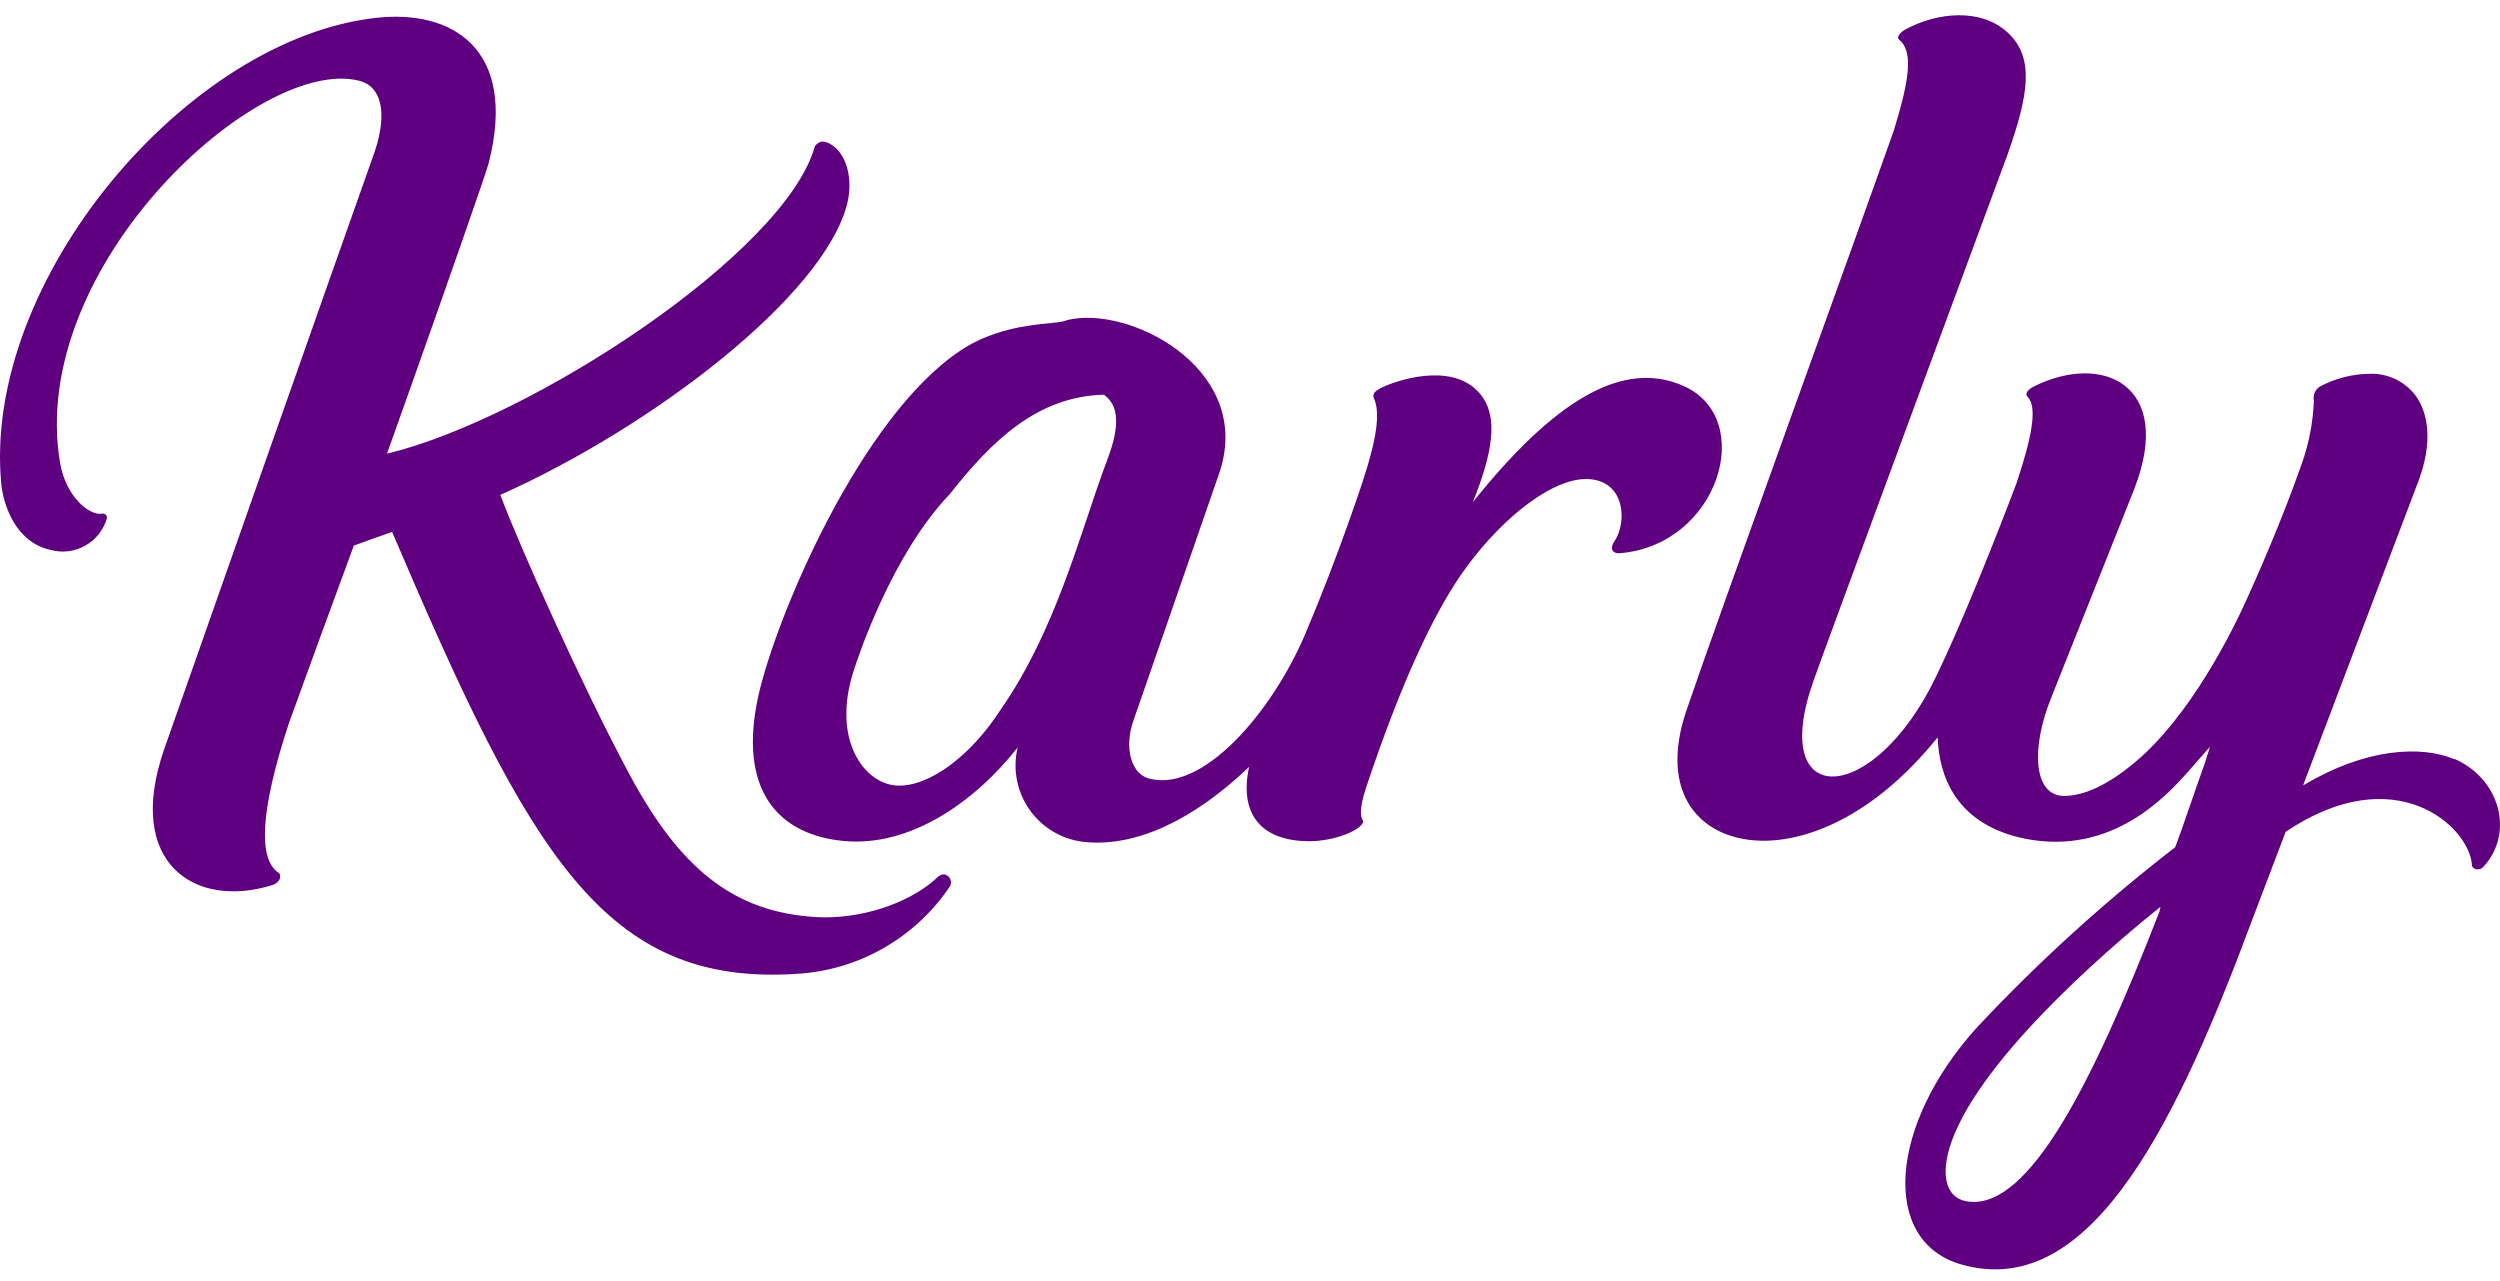
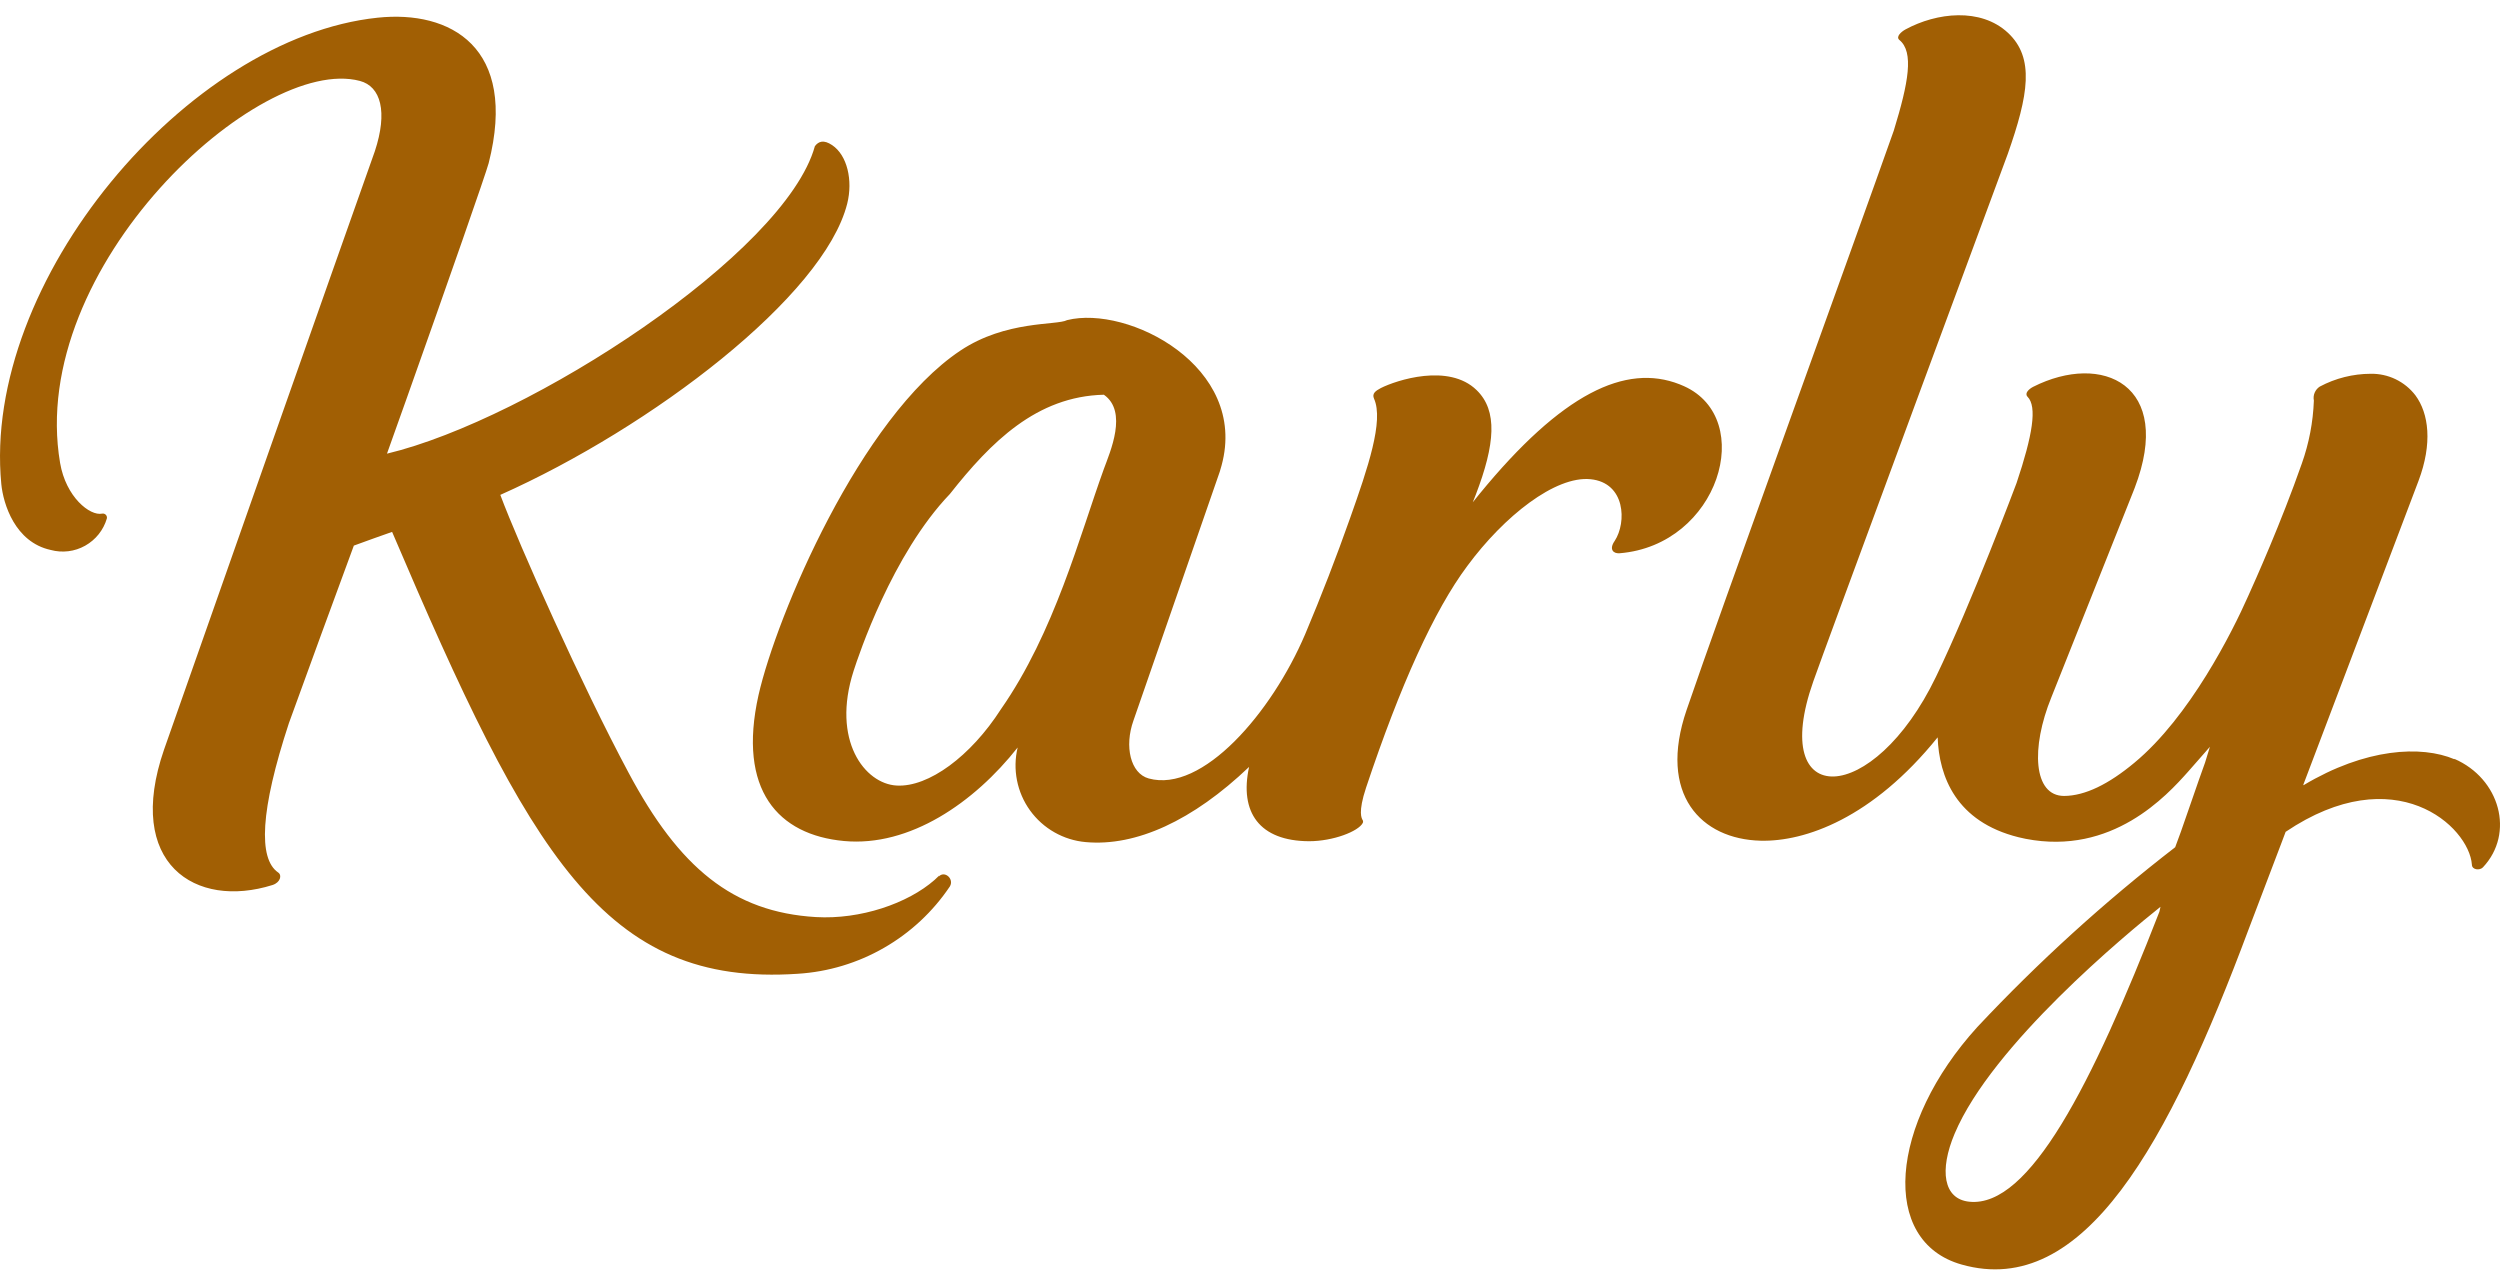
<svg xmlns="http://www.w3.org/2000/svg" width="82" height="42" viewBox="0 0 82 42" fill="none">
-   <path d="M62.5 0.965C63.526 0.408 64.966 0.247 65.856 1.072C66.746 1.897 66.532 3.12 65.856 5.045C65.856 5.045 64.351 9.111 62.801 13.307L62.403 14.387C60.989 18.217 59.641 21.874 59.476 22.35C57.978 26.595 61.443 26.472 63.5 22.198C64.659 19.804 66.144 15.841 66.144 15.841C66.668 14.278 66.826 13.337 66.503 13.013C66.396 12.9 66.548 12.761 66.683 12.69C68.952 11.541 71.313 12.618 70.019 16L69.965 16.138C69.578 17.116 67.285 22.871 67.285 22.871C66.609 24.531 66.69 26.107 67.703 26.107C68.389 26.103 69.163 25.722 70.007 25.019C71.825 23.515 73.229 20.707 73.734 19.565C73.964 19.057 74.821 17.145 75.5 15.204C75.736 14.539 75.869 13.844 75.895 13.139C75.877 13.052 75.886 12.961 75.921 12.88C75.956 12.798 76.014 12.728 76.089 12.68C76.603 12.406 77.176 12.262 77.759 12.26C78.041 12.255 78.321 12.316 78.575 12.438C78.83 12.561 79.052 12.741 79.224 12.965C79.667 13.563 79.79 14.544 79.327 15.773C79.207 16.093 75.552 25.731 75.552 25.731V25.757C77.593 24.534 79.422 24.444 80.505 24.903L80.502 24.89C81.997 25.537 82.492 27.33 81.44 28.449C81.337 28.559 81.078 28.533 81.078 28.359C80.984 27.106 78.561 24.864 74.969 27.284L74.824 27.669L73.756 30.477C71.136 37.495 68.353 42.613 64.341 41.477C61.653 40.717 61.964 36.87 64.856 33.687C66.858 31.551 69.029 29.579 71.346 27.789C71.414 27.601 71.476 27.439 71.534 27.278C71.812 26.498 72.025 25.844 72.326 25.013L72.485 24.495C72.307 24.695 71.987 25.068 71.773 25.307C71.061 26.107 69.279 28.064 66.444 27.514L66.21 27.462C64.16 26.954 63.602 25.476 63.555 24.185C61.413 26.841 59.204 27.611 57.748 27.575C55.8 27.527 54.37 26.061 55.321 23.285C56.379 20.179 60.821 7.953 62.116 4.285C62.601 2.705 62.782 1.705 62.3 1.311C62.177 1.208 62.352 1.046 62.5 0.965ZM70.864 29.743C69.761 30.623 65.338 34.273 64.112 37.184C63.607 38.381 63.736 39.333 64.6 39.417C66.56 39.611 68.612 35.599 70.828 29.905L70.864 29.743ZM16.028 5.352C15.941 5.684 14.709 9.212 13.327 13.101L13.118 13.687L12.908 14.276L12.693 14.88C17.384 13.757 25.757 8.31 26.728 4.795C26.848 4.634 27.018 4.575 27.294 4.76C27.789 5.09 27.98 5.915 27.789 6.678C27.025 9.716 21.373 14.019 16.41 16.232C17.022 17.869 19.092 22.499 20.616 25.343C22.279 28.462 24.036 29.918 26.763 30.08C28.223 30.165 29.777 29.633 30.656 28.86L30.804 28.72L30.791 28.75C30.985 28.546 31.302 28.827 31.157 29.073C30.601 29.902 29.861 30.592 28.995 31.089C28.13 31.587 27.161 31.878 26.165 31.94C19.82 32.367 17.391 28.07 12.861 17.446C12.495 17.572 12.052 17.734 11.606 17.896C11.531 18.083 9.536 23.538 9.476 23.719C8.532 26.589 8.471 28.161 9.118 28.614C9.263 28.704 9.192 28.947 8.94 29.028C6.413 29.824 4.087 28.332 5.381 24.586C6.542 21.27 11.071 8.406 12.295 4.96C12.722 3.666 12.492 2.835 11.803 2.654C8.506 1.78 0.877 8.749 1.971 15.184C2.161 16.304 2.951 16.931 3.349 16.847C3.37 16.843 3.393 16.844 3.414 16.85C3.435 16.857 3.454 16.869 3.47 16.884C3.485 16.9 3.497 16.919 3.503 16.941C3.509 16.962 3.51 16.984 3.505 17.006C3.394 17.386 3.138 17.706 2.793 17.899C2.448 18.093 2.041 18.142 1.66 18.038C0.49 17.782 0.107 16.527 0.043 15.88C-0.601 9.22 6.148 1.23 12.389 0.58C14.767 0.33 16.998 1.54 16.028 5.352ZM40.068 15.265L40.008 15.472L37.178 23.632C36.874 24.482 37.078 25.369 37.679 25.534C39.436 26.016 41.707 23.389 42.81 20.801C43.34 19.544 43.832 18.272 44.286 16.986C44.868 15.343 45.392 13.803 45.069 13.078C44.994 12.91 45.114 12.822 45.292 12.728C45.797 12.473 47.518 11.903 48.433 12.796C49.128 13.47 49.042 14.567 48.403 16.233L48.307 16.475L48.527 16.202C51.23 12.902 53.319 11.91 55.09 12.605L55.237 12.667C57.618 13.741 56.383 17.882 53.121 18.147C52.921 18.164 52.765 18.021 52.963 17.74C53.358 17.135 53.319 15.831 52.167 15.718C51.015 15.605 49.337 16.925 48.129 18.562C47.045 20.012 45.929 22.473 44.807 25.835C44.535 26.653 44.664 26.847 44.697 26.902C44.705 26.916 44.709 26.933 44.709 26.949C44.709 26.965 44.705 26.982 44.697 26.996C44.554 27.268 43.732 27.592 42.937 27.592C41.312 27.585 40.646 26.647 40.97 25.155C39.122 26.919 37.259 27.769 35.615 27.621C35.253 27.59 34.902 27.48 34.587 27.301C34.271 27.122 33.998 26.877 33.785 26.582C33.573 26.288 33.427 25.951 33.357 25.594C33.287 25.238 33.294 24.871 33.379 24.518C31.953 26.327 29.837 27.786 27.682 27.585C25.527 27.385 24.182 25.919 24.88 22.797C25.47 20.199 28.219 13.687 31.5 11.5C33 10.5 34.665 10.678 35 10.5C36.5 11 36.723 11.452 36.207 12.947C34 13 32.5 14.5 31.157 16.202C29.255 18.188 28.156 21.519 28 22C27.263 24.287 28.365 25.709 29.41 25.766C30.455 25.826 31.84 24.806 32.83 23.263C34.59 20.739 35.411 17.578 36.207 15.381C36.411 14.821 37 13.5 36.207 12.947C35.99 13.043 34.792 10.614 35 10.5C37 10 40.951 12.017 40.068 15.265Z" fill="#5F0080" />
+   <path d="M62.5 0.965C63.526 0.408 64.966 0.247 65.856 1.072C66.746 1.897 66.532 3.12 65.856 5.045C65.856 5.045 64.351 9.111 62.801 13.307L62.403 14.387C60.989 18.217 59.641 21.874 59.476 22.35C57.978 26.595 61.443 26.472 63.5 22.198C64.659 19.804 66.144 15.841 66.144 15.841C66.668 14.278 66.826 13.337 66.503 13.013C66.396 12.9 66.548 12.761 66.683 12.69C68.952 11.541 71.313 12.618 70.019 16L69.965 16.138C69.578 17.116 67.285 22.871 67.285 22.871C66.609 24.531 66.69 26.107 67.703 26.107C68.389 26.103 69.163 25.722 70.007 25.019C71.825 23.515 73.229 20.707 73.734 19.565C73.964 19.057 74.821 17.145 75.5 15.204C75.736 14.539 75.869 13.844 75.895 13.139C75.877 13.052 75.886 12.961 75.921 12.88C75.956 12.798 76.014 12.728 76.089 12.68C76.603 12.406 77.176 12.262 77.759 12.26C78.041 12.255 78.321 12.316 78.575 12.438C78.83 12.561 79.052 12.741 79.224 12.965C79.667 13.563 79.79 14.544 79.327 15.773C79.207 16.093 75.552 25.731 75.552 25.731V25.757C77.593 24.534 79.422 24.444 80.505 24.903L80.502 24.89C81.997 25.537 82.492 27.33 81.44 28.449C81.337 28.559 81.078 28.533 81.078 28.359C80.984 27.106 78.561 24.864 74.969 27.284L74.824 27.669L73.756 30.477C71.136 37.495 68.353 42.613 64.341 41.477C61.653 40.717 61.964 36.87 64.856 33.687C66.858 31.551 69.029 29.579 71.346 27.789C71.414 27.601 71.476 27.439 71.534 27.278C71.812 26.498 72.025 25.844 72.326 25.013L72.485 24.495C72.307 24.695 71.987 25.068 71.773 25.307C71.061 26.107 69.279 28.064 66.444 27.514L66.21 27.462C64.16 26.954 63.602 25.476 63.555 24.185C61.413 26.841 59.204 27.611 57.748 27.575C55.8 27.527 54.37 26.061 55.321 23.285C56.379 20.179 60.821 7.953 62.116 4.285C62.601 2.705 62.782 1.705 62.3 1.311C62.177 1.208 62.352 1.046 62.5 0.965ZM70.864 29.743C69.761 30.623 65.338 34.273 64.112 37.184C63.607 38.381 63.736 39.333 64.6 39.417C66.56 39.611 68.612 35.599 70.828 29.905L70.864 29.743ZM16.028 5.352C15.941 5.684 14.709 9.212 13.327 13.101L13.118 13.687L12.908 14.276L12.693 14.88C17.384 13.757 25.757 8.31 26.728 4.795C26.848 4.634 27.018 4.575 27.294 4.76C27.789 5.09 27.98 5.915 27.789 6.678C27.025 9.716 21.373 14.019 16.41 16.232C17.022 17.869 19.092 22.499 20.616 25.343C22.279 28.462 24.036 29.918 26.763 30.08C28.223 30.165 29.777 29.633 30.656 28.86L30.804 28.72L30.791 28.75C30.985 28.546 31.302 28.827 31.157 29.073C30.601 29.902 29.861 30.592 28.995 31.089C28.13 31.587 27.161 31.878 26.165 31.94C19.82 32.367 17.391 28.07 12.861 17.446C12.495 17.572 12.052 17.734 11.606 17.896C11.531 18.083 9.536 23.538 9.476 23.719C8.532 26.589 8.471 28.161 9.118 28.614C9.263 28.704 9.192 28.947 8.94 29.028C6.413 29.824 4.087 28.332 5.381 24.586C6.542 21.27 11.071 8.406 12.295 4.96C12.722 3.666 12.492 2.835 11.803 2.654C8.506 1.78 0.877 8.749 1.971 15.184C2.161 16.304 2.951 16.931 3.349 16.847C3.37 16.843 3.393 16.844 3.414 16.85C3.435 16.857 3.454 16.869 3.47 16.884C3.485 16.9 3.497 16.919 3.503 16.941C3.509 16.962 3.51 16.984 3.505 17.006C3.394 17.386 3.138 17.706 2.793 17.899C2.448 18.093 2.041 18.142 1.66 18.038C0.49 17.782 0.107 16.527 0.043 15.88C-0.601 9.22 6.148 1.23 12.389 0.58C14.767 0.33 16.998 1.54 16.028 5.352ZM40.068 15.265L40.008 15.472L37.178 23.632C36.874 24.482 37.078 25.369 37.679 25.534C39.436 26.016 41.707 23.389 42.81 20.801C43.34 19.544 43.832 18.272 44.286 16.986C44.868 15.343 45.392 13.803 45.069 13.078C44.994 12.91 45.114 12.822 45.292 12.728C45.797 12.473 47.518 11.903 48.433 12.796C49.128 13.47 49.042 14.567 48.403 16.233L48.307 16.475L48.527 16.202C51.23 12.902 53.319 11.91 55.09 12.605L55.237 12.667C57.618 13.741 56.383 17.882 53.121 18.147C52.921 18.164 52.765 18.021 52.963 17.74C53.358 17.135 53.319 15.831 52.167 15.718C51.015 15.605 49.337 16.925 48.129 18.562C47.045 20.012 45.929 22.473 44.807 25.835C44.535 26.653 44.664 26.847 44.697 26.902C44.705 26.916 44.709 26.933 44.709 26.949C44.709 26.965 44.705 26.982 44.697 26.996C44.554 27.268 43.732 27.592 42.937 27.592C41.312 27.585 40.646 26.647 40.97 25.155C39.122 26.919 37.259 27.769 35.615 27.621C35.253 27.59 34.902 27.48 34.587 27.301C34.271 27.122 33.998 26.877 33.785 26.582C33.573 26.288 33.427 25.951 33.357 25.594C33.287 25.238 33.294 24.871 33.379 24.518C31.953 26.327 29.837 27.786 27.682 27.585C25.527 27.385 24.182 25.919 24.88 22.797C25.47 20.199 28.219 13.687 31.5 11.5C33 10.5 34.665 10.678 35 10.5C36.5 11 36.723 11.452 36.207 12.947C34 13 32.5 14.5 31.157 16.202C29.255 18.188 28.156 21.519 28 22C27.263 24.287 28.365 25.709 29.41 25.766C30.455 25.826 31.84 24.806 32.83 23.263C34.59 20.739 35.411 17.578 36.207 15.381C36.411 14.821 37 13.5 36.207 12.947C35.99 13.043 34.792 10.614 35 10.5C37 10 40.951 12.017 40.068 15.265Z" fill="rgb(161, 95, 4)" />
</svg>
